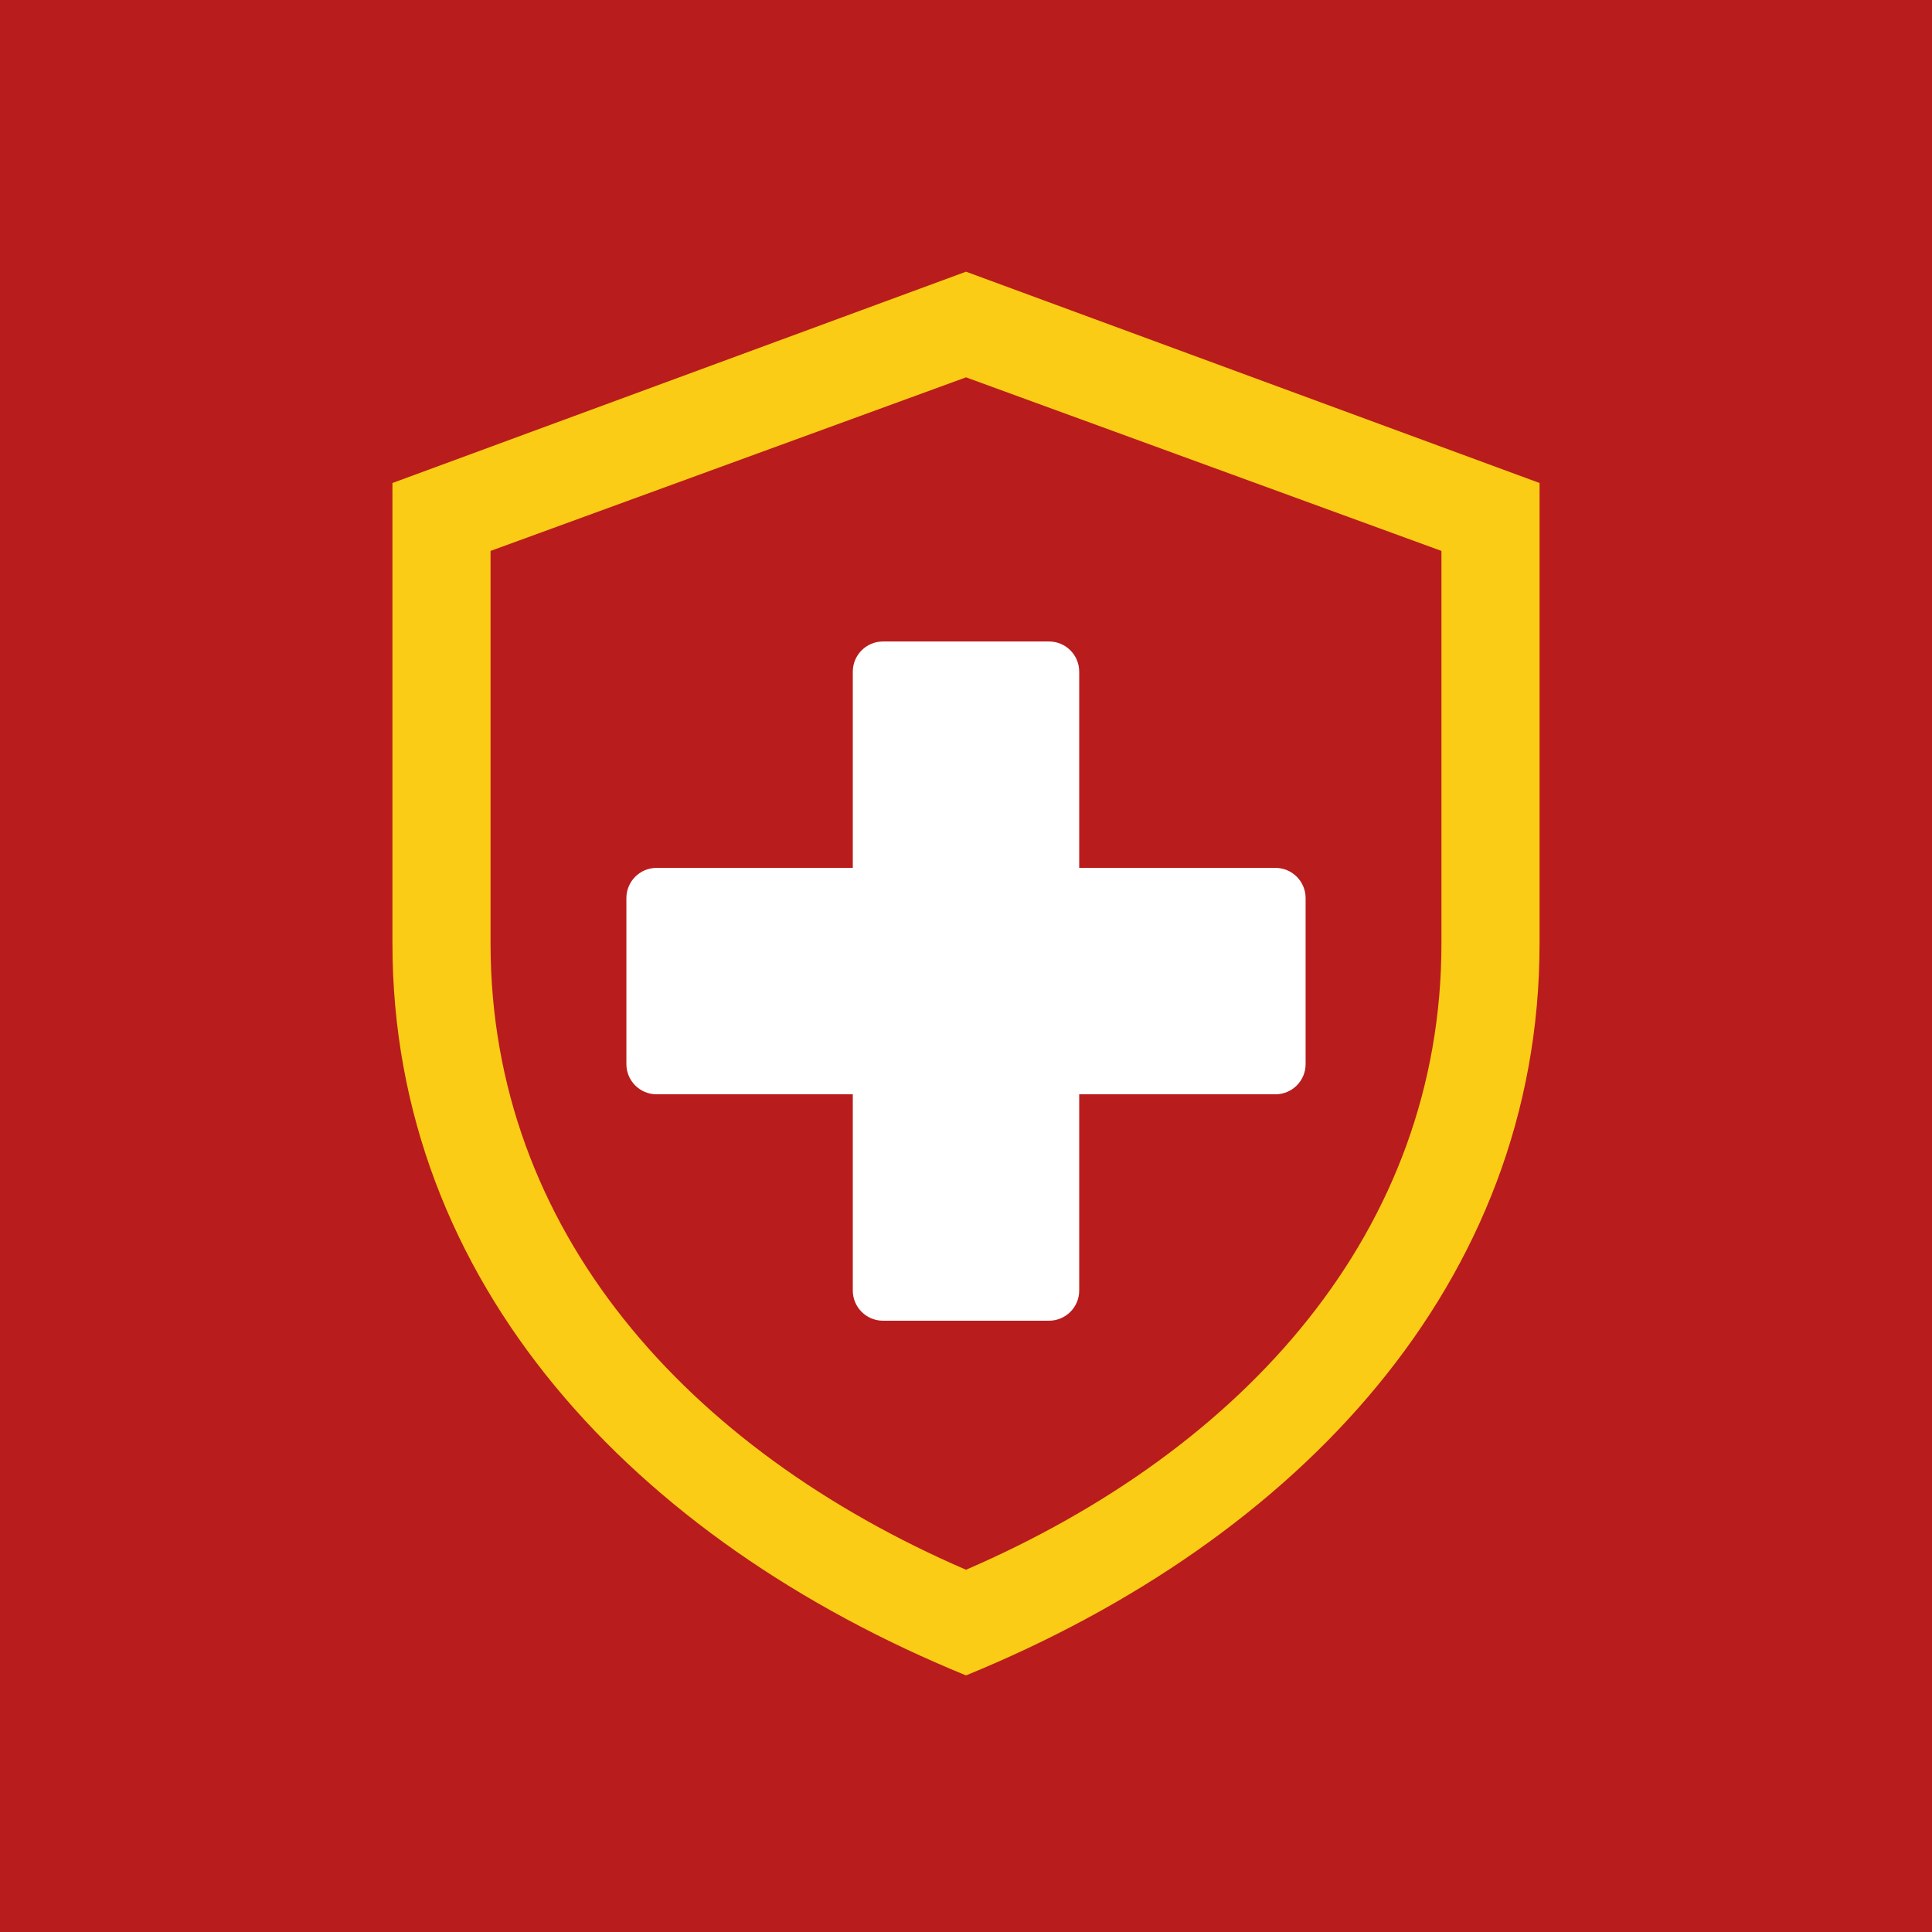
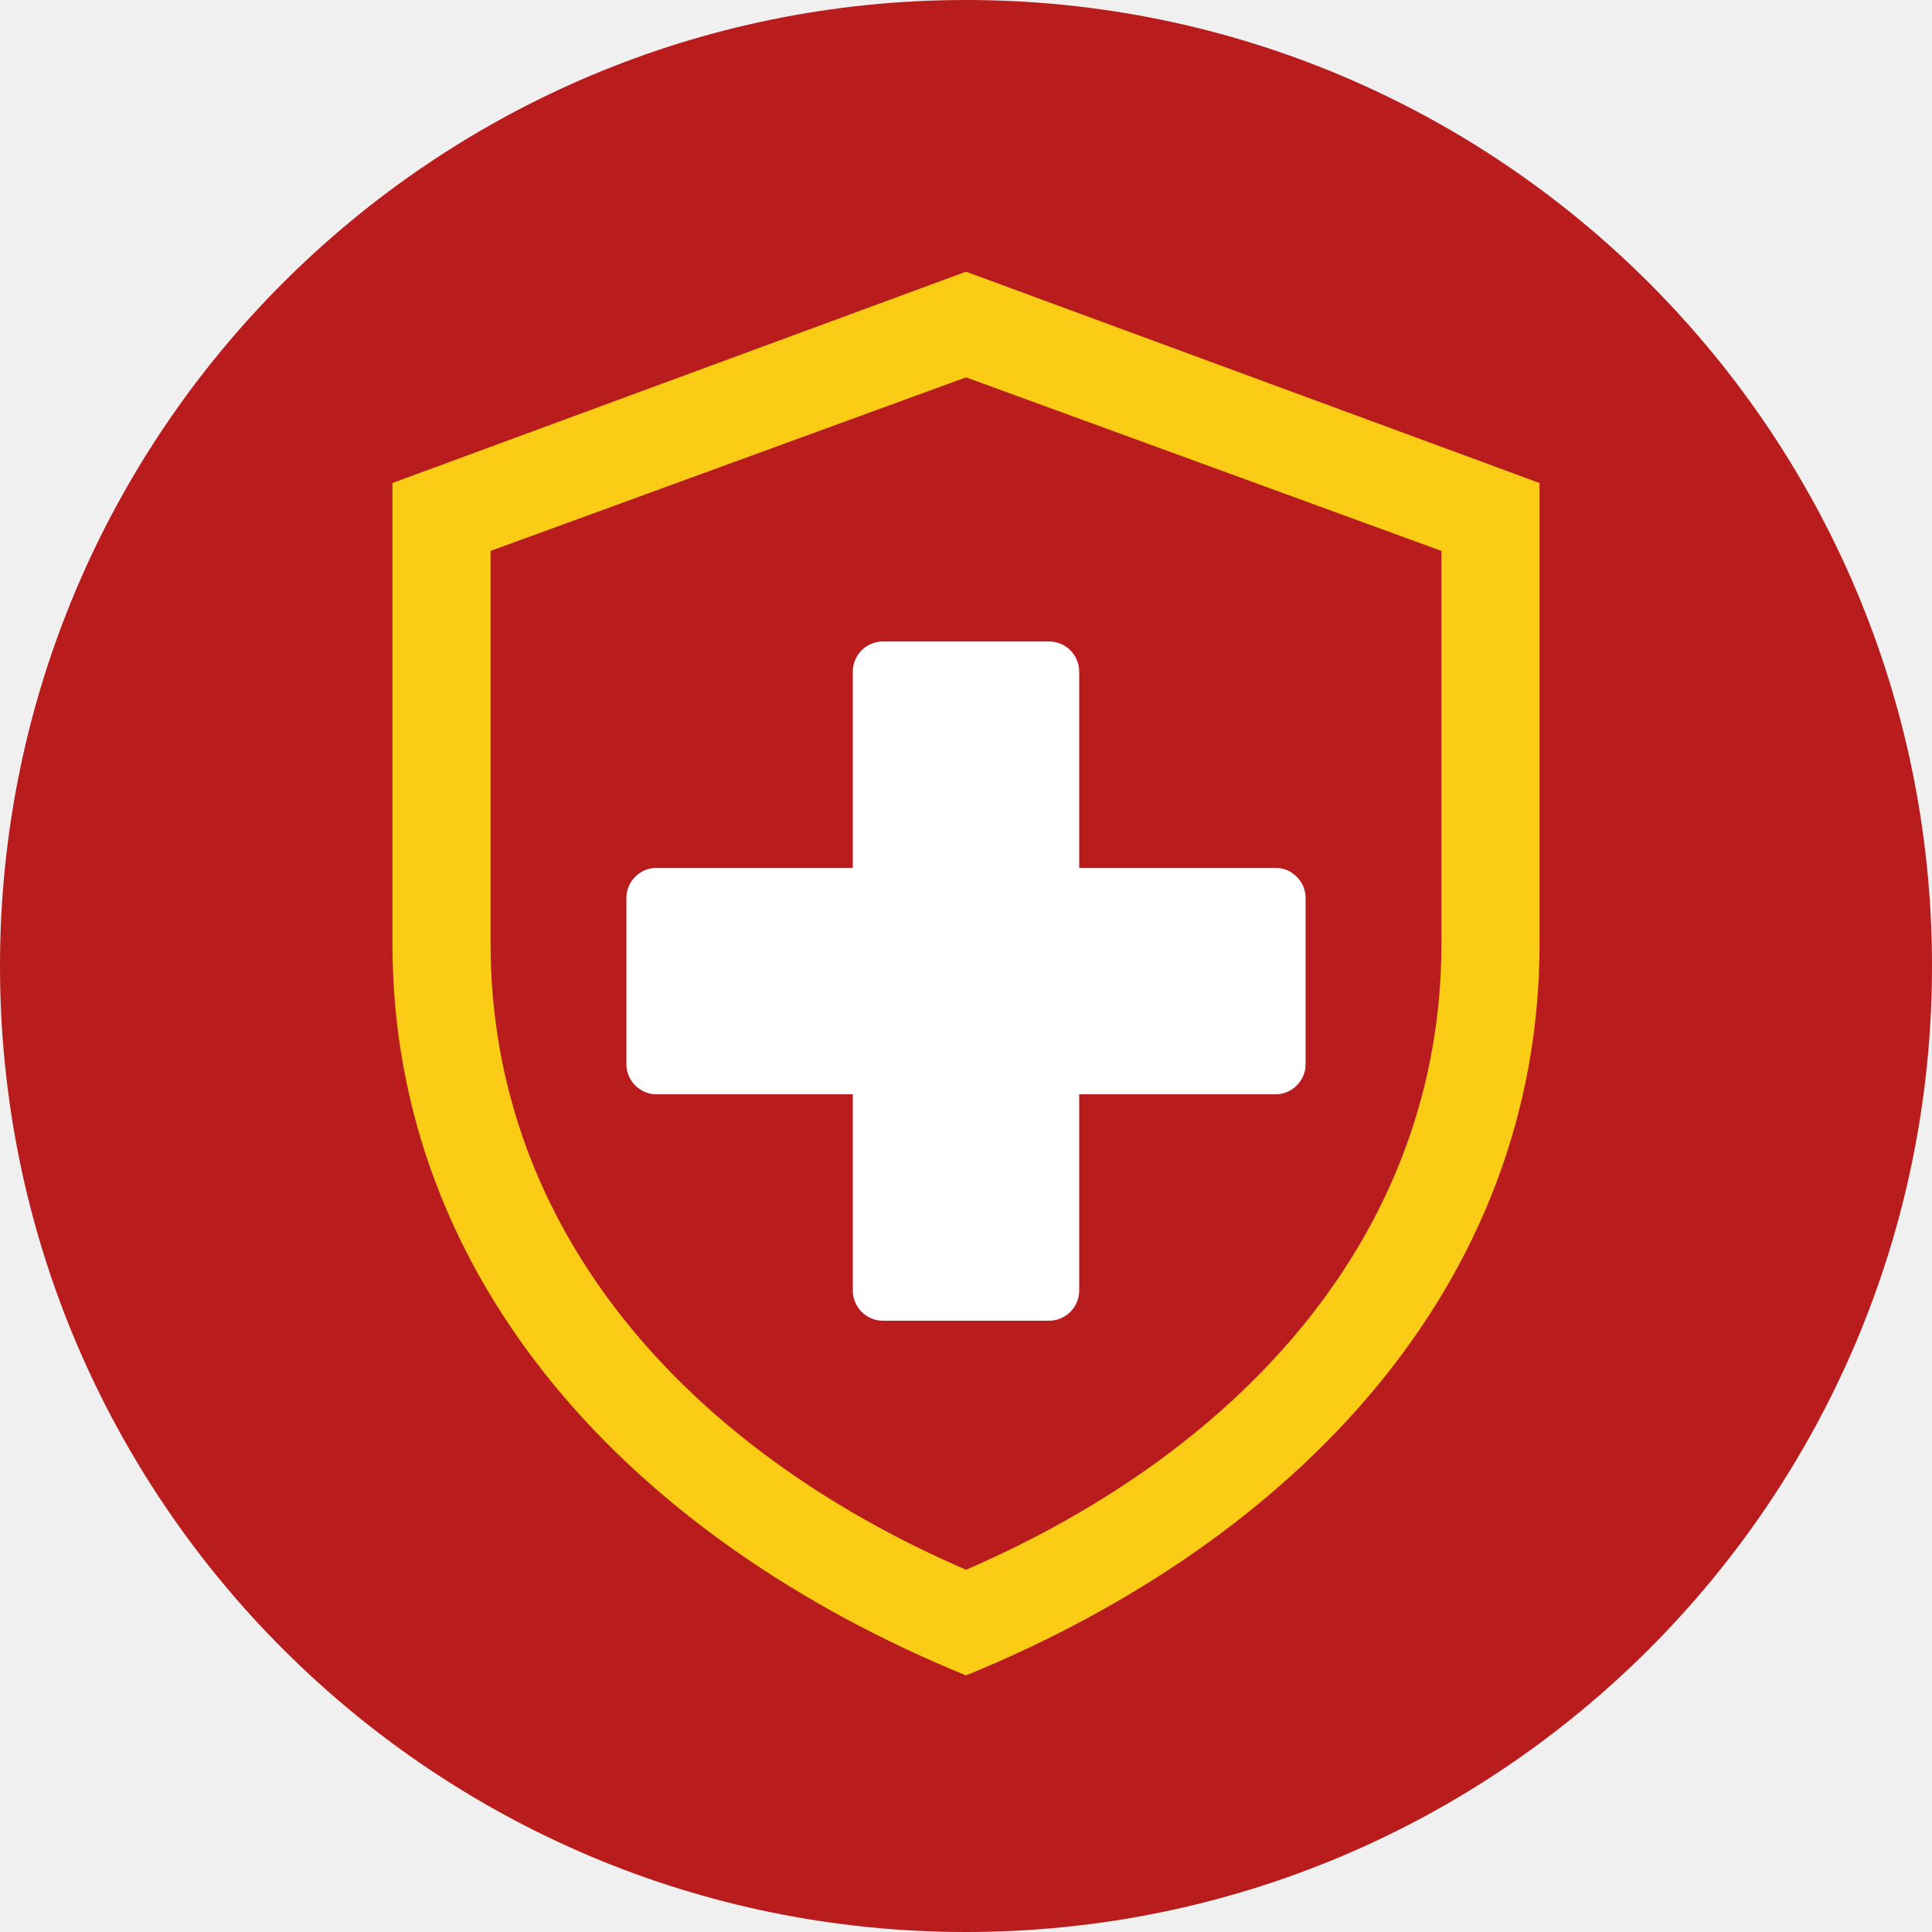
<svg xmlns="http://www.w3.org/2000/svg" viewBox="0 0 512 512">
-   <rect width="512" height="512" fill="#b91c1c" />
+   <circle cx="256" cy="256" r="256" fill="#b91c1c" />
  <path d="M256 72 L408 128 V250 C408 340 344 408 256 444 C168 408 104 340 104 250 V128 Z" fill="#facc15" />
  <path d="M256 100 L382 146 V250 C382 326 330 384 256 416 C182 384 130 326 130 250 V146 Z" fill="#b91c1c" />
  <rect x="226" y="170" width="60" height="180" rx="8" fill="#ffffff" />
  <rect x="166" y="230" width="180" height="60" rx="8" fill="#ffffff" />
</svg>
